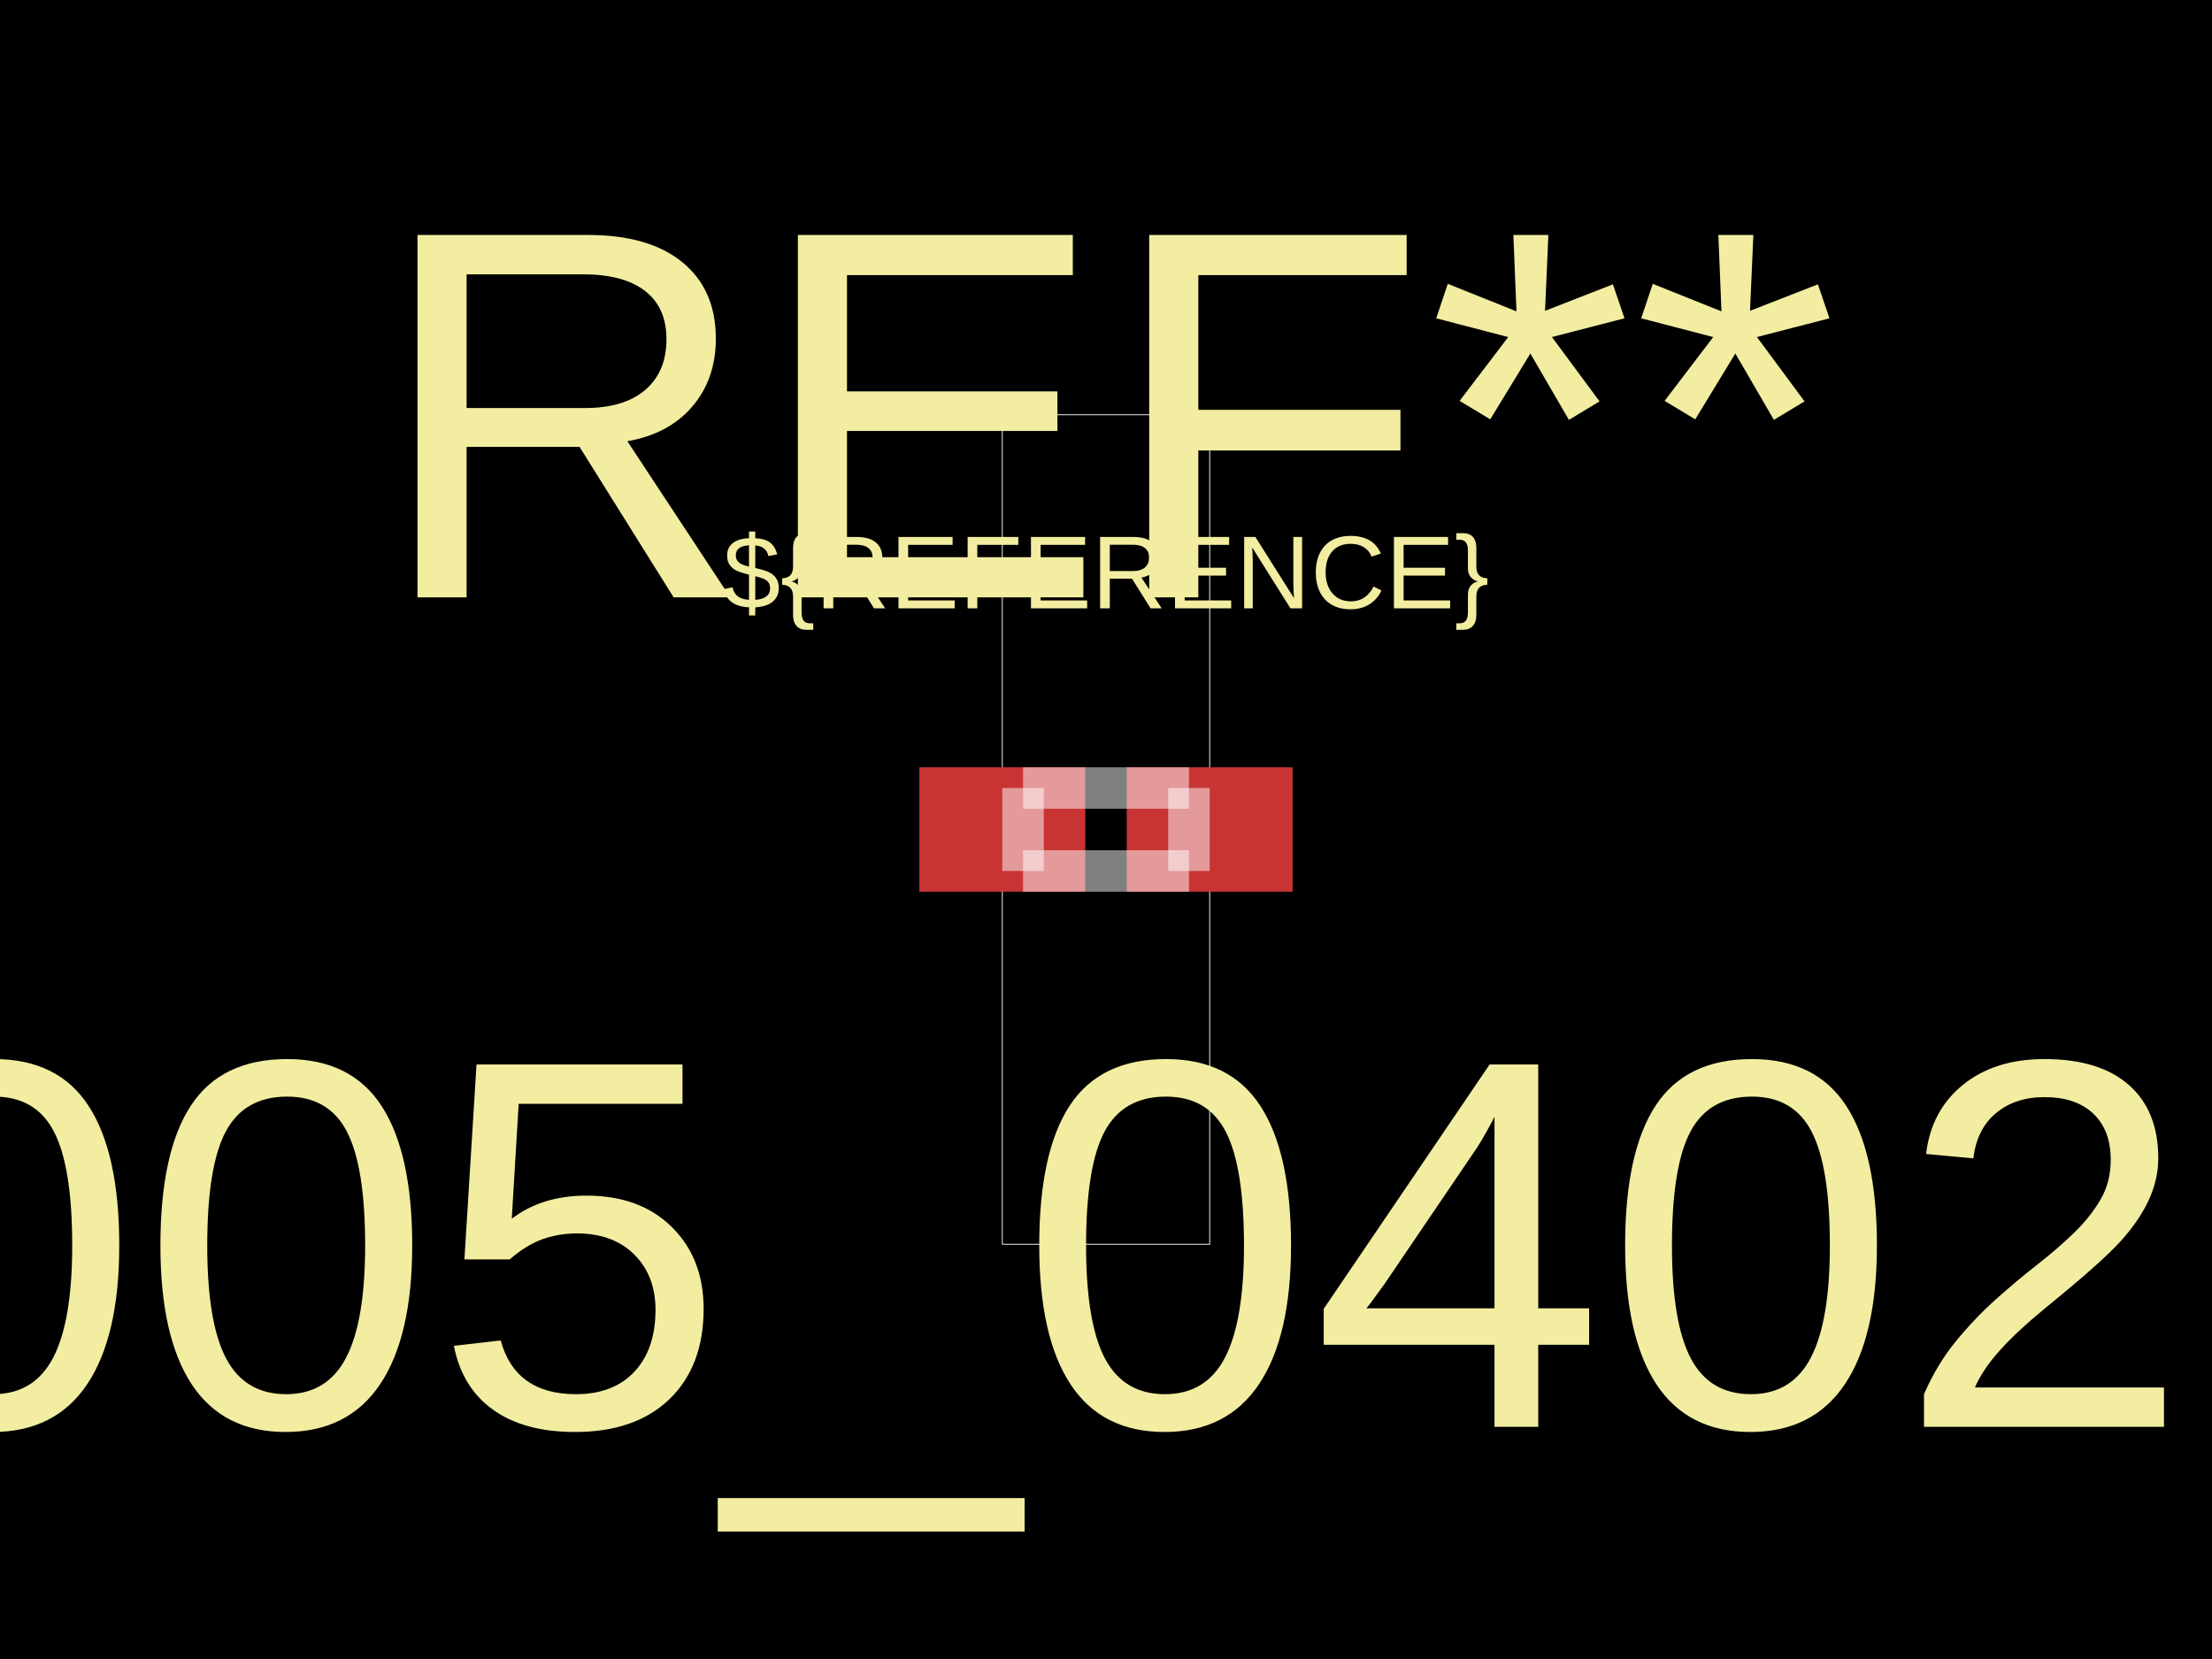
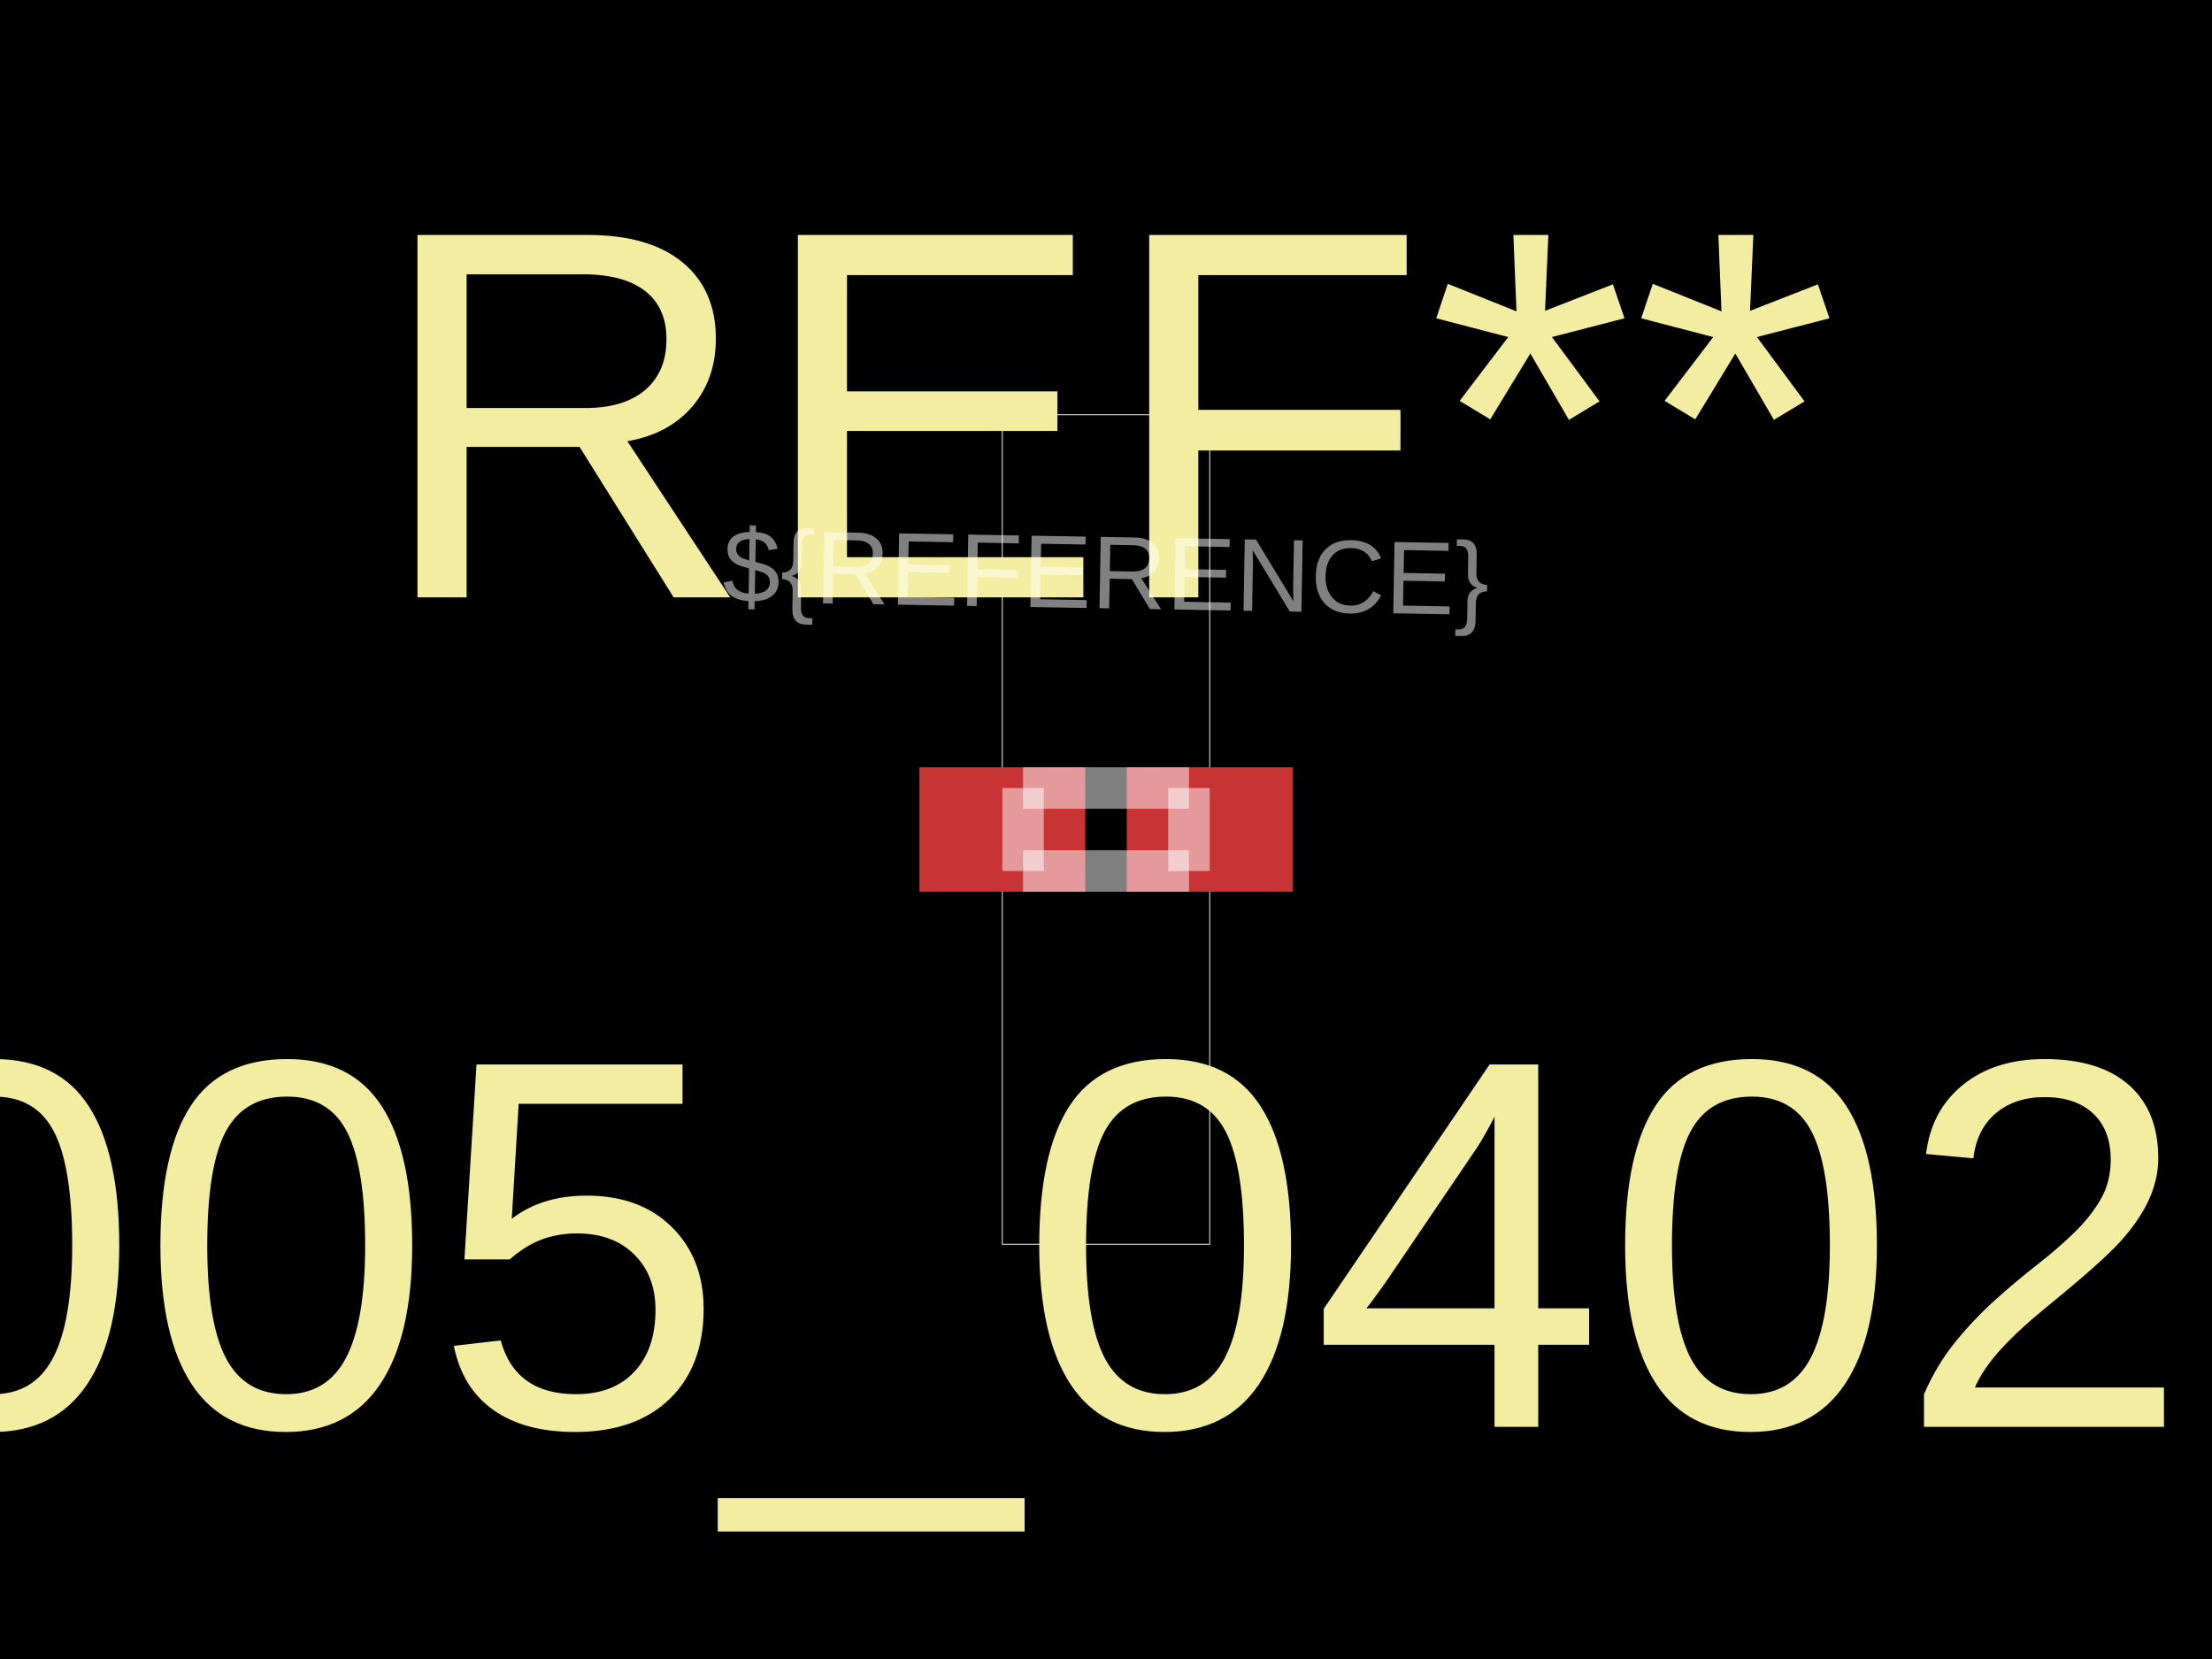
<svg xmlns="http://www.w3.org/2000/svg" width="800" height="600">
  <style />
  <rect class="boundary" x="0" y="0" fill="#000" width="800" height="600" />
  <rect class="pcb-boundary" fill="none" stroke="#fff" stroke-width="0.3" x="362.5" y="150" width="75" height="300" />
  <rect class="pcb-pad" fill="rgb(200, 52, 52)" x="332.5" y="277.5" width="60" height="45" data-layer="top" />
  <rect class="pcb-pad" fill="rgb(200, 52, 52)" x="407.5" y="277.5" width="60" height="45" data-layer="top" />
-   <text x="0" y="0" dx="0" dy="0" fill="#f2eda1" font-family="Arial, sans-serif" font-size="37.5" text-anchor="middle" dominant-baseline="central" transform="matrix(1,0,0,1,400,207)" class="pcb-silkscreen-text pcb-silkscreen-top" data-pcb-silkscreen-text-id="pcb_component_0" stroke="none">${REFERENCE}</text>
  <text x="0" y="0" dx="0" dy="0" fill="#f2eda1" font-family="Arial, sans-serif" font-size="190.5" text-anchor="middle" dominant-baseline="central" transform="matrix(1,0,0,1,400,150)" class="pcb-silkscreen-text pcb-silkscreen-top" data-pcb-silkscreen-text-id="pcb_component_0" stroke="none">REF**</text>
  <text x="0" y="0" dx="0" dy="0" fill="#f2eda1" font-family="Arial, sans-serif" font-size="190.5" text-anchor="middle" dominant-baseline="central" transform="matrix(1,0,0,1,400,450)" class="pcb-silkscreen-text pcb-silkscreen-top" data-pcb-silkscreen-text-id="pcb_component_0" stroke="none">R_01005_0402Metric</text>
  <path class="pcb-fabrication-note-path" stroke="rgba(255,255,255,0.5)" fill="none" d="M 370 285 L 430 285" stroke-width="15" data-pcb-component-id="pcb_component_0" data-pcb-fabrication-note-path-id="undefined" />
  <path class="pcb-fabrication-note-path" stroke="rgba(255,255,255,0.5)" fill="none" d="M 370 315 L 370 285" stroke-width="15" data-pcb-component-id="pcb_component_0" data-pcb-fabrication-note-path-id="undefined" />
  <path class="pcb-fabrication-note-path" stroke="rgba(255,255,255,0.5)" fill="none" d="M 430 285 L 430 315" stroke-width="15" data-pcb-component-id="pcb_component_0" data-pcb-fabrication-note-path-id="undefined" />
  <path class="pcb-fabrication-note-path" stroke="rgba(255,255,255,0.5)" fill="none" d="M 430 315 L 370 315" stroke-width="15" data-pcb-component-id="pcb_component_0" data-pcb-fabrication-note-path-id="undefined" />
+   <text x="0" y="0" font-family="Arial, sans-serif" font-size="37.5" text-anchor="middle" dominant-baseline="central" transform="matrix(0.9998477,0.01745241,-0.01745241,0.9998477,400,207)" class="pcb-fabrication-note-text" fill="rgba(255,255,255,0.5)">${REFERENCE}</text>
</svg>
